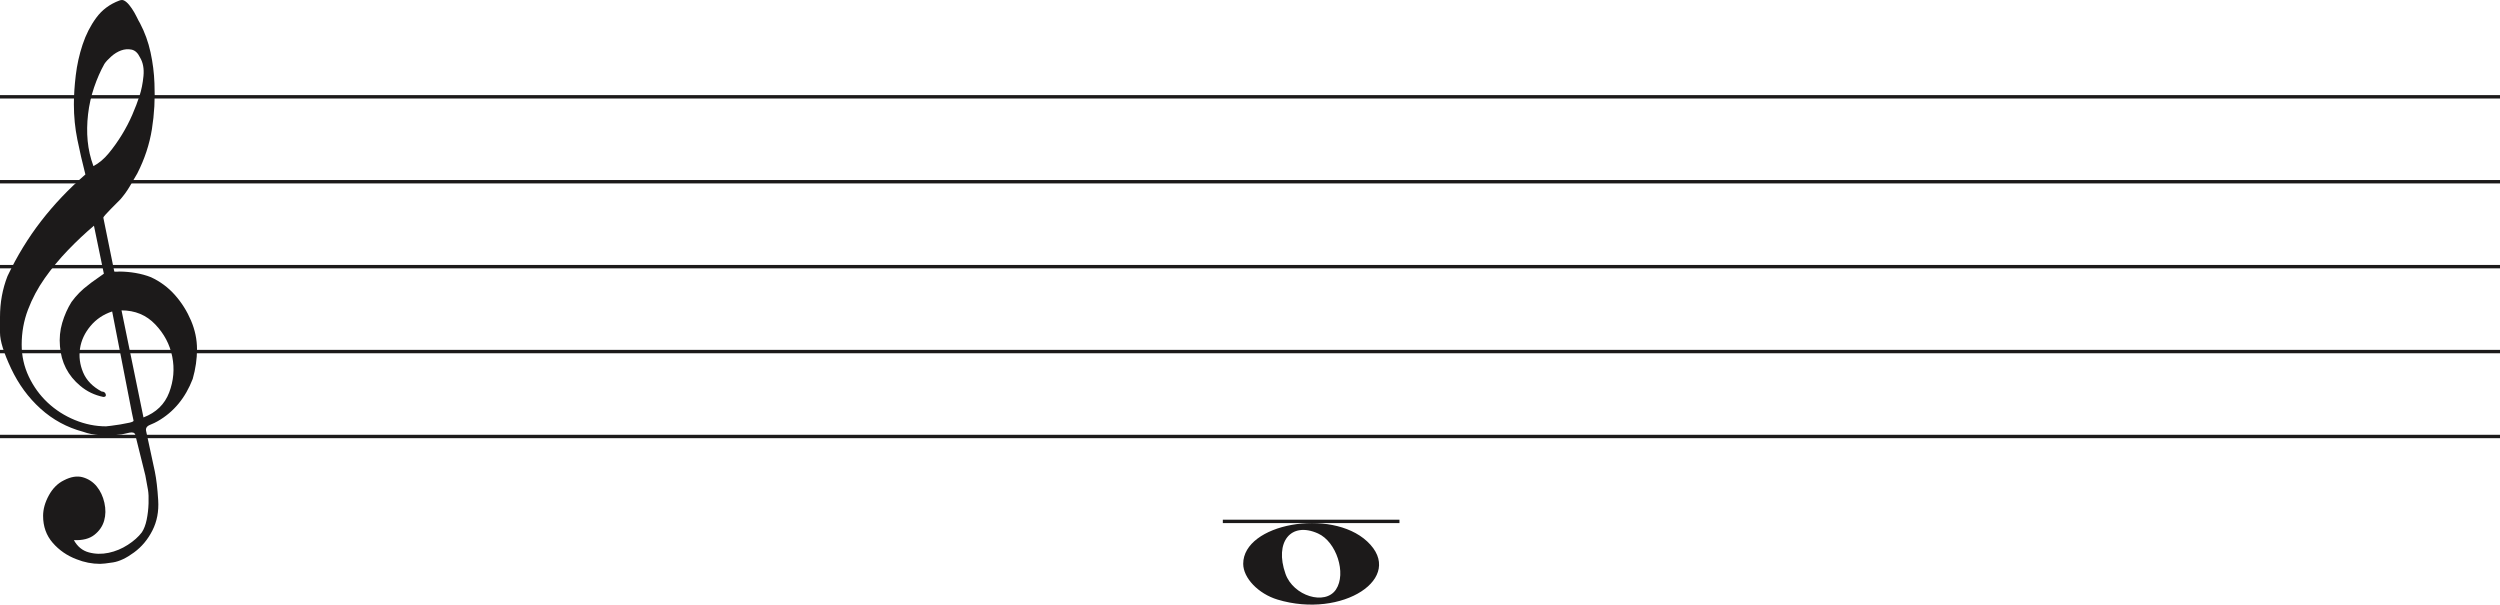
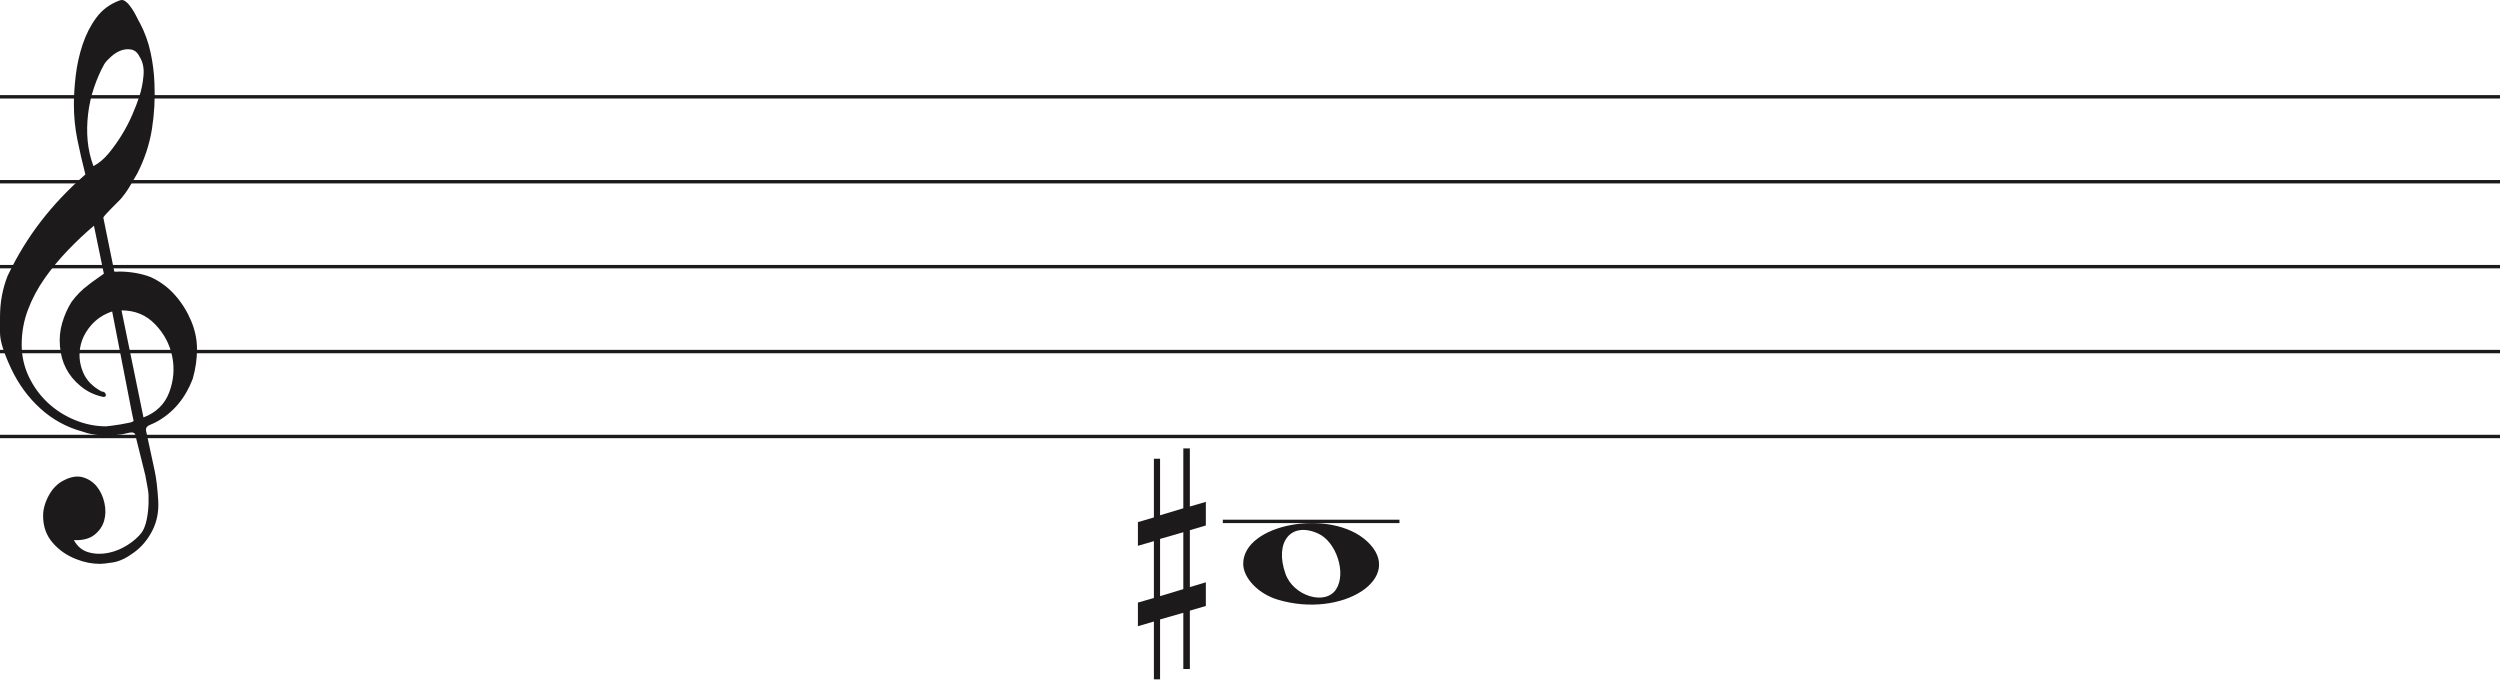
- <svg xmlns="http://www.w3.org/2000/svg" width="736" height="178" viewBox="0 0 736 178" fill="none">
+ <svg xmlns="http://www.w3.org/2000/svg" width="736" height="200" viewBox="0 0 736 200" fill="none">
+   <line x1="360" y1="153.5" x2="412" y2="153.5" stroke="#1C1A1A" />
  <line y1="28.5" x2="736" y2="28.5" stroke="#1C1A1A" />
  <line y1="53.5" x2="736" y2="53.5" stroke="#1C1A1A" />
  <line y1="78.5" x2="736" y2="78.5" stroke="#1C1A1A" />
  <line y1="103.5" x2="736" y2="103.5" stroke="#1C1A1A" />
  <line y1="128.5" x2="736" y2="128.5" stroke="#1C1A1A" />
-   <line x1="360" y1="153.5" x2="412" y2="153.5" stroke="#1C1A1A" />
-   <path d="M33.02 91.694C30.445 92.54 28.317 93.969 26.636 95.981C24.955 97.991 23.93 100.188 23.562 102.57C23.195 104.951 23.497 107.306 24.469 109.635C25.441 111.964 27.266 113.843 29.946 115.272C30.576 115.272 30.97 115.537 31.128 116.066C31.285 116.595 31.049 116.859 30.419 116.859C27.844 116.33 25.585 115.245 23.641 113.605C20.016 110.588 18.02 106.698 17.652 101.935C17.442 99.553 17.665 97.251 18.322 95.028C18.979 92.805 19.885 90.767 21.041 88.914C22.459 86.957 24.14 85.263 26.084 83.834C26.189 83.728 26.491 83.49 26.991 83.12C27.49 82.749 27.976 82.405 28.448 82.088C28.921 81.77 29.63 81.267 30.576 80.579L27.66 66.448C25.086 68.618 22.538 71.012 20.016 73.632C17.495 76.252 15.209 79.018 13.16 81.928C11.111 84.84 9.47 87.923 8.235 91.178C7 94.433 6.383 97.859 6.383 101.459C6.383 104.793 7.079 107.929 8.472 110.866C9.864 113.803 11.716 116.357 14.027 118.526C16.339 120.696 19.005 122.403 22.026 123.648C25.047 124.891 28.107 125.513 31.207 125.513C31.312 125.513 31.797 125.46 32.664 125.354C33.532 125.249 34.451 125.116 35.422 124.957C36.395 124.799 37.288 124.626 38.102 124.441C38.916 124.256 39.324 124.057 39.324 123.846L38.85 121.623C36.802 111.197 34.857 101.22 33.02 91.694ZM35.777 91.376L42.239 122.893C45.97 121.464 48.491 119.016 49.804 115.55C51.118 112.083 51.419 108.564 50.71 104.991C50.001 101.419 48.334 98.256 45.706 95.504C43.08 92.751 39.77 91.376 35.777 91.376ZM27.503 48.903C29.131 48.056 30.642 46.786 32.034 45.092C33.426 43.399 34.713 41.586 35.896 39.654C37.077 37.723 38.102 35.751 38.969 33.739C39.836 31.729 40.532 29.903 41.057 28.262C41.635 26.516 42.029 24.557 42.239 22.387C42.449 20.217 42.108 18.392 41.215 16.909C40.585 15.587 39.757 14.819 38.733 14.607C37.708 14.396 36.683 14.475 35.659 14.845C34.635 15.216 33.663 15.811 32.743 16.632C31.824 17.452 31.154 18.18 30.734 18.815C29.578 20.879 28.566 23.181 27.7 25.722C26.833 28.262 26.242 30.895 25.927 33.621C25.611 36.346 25.572 38.966 25.808 41.481C26.045 43.994 26.61 46.469 27.503 48.903ZM25.139 51.364C24.245 47.871 23.457 44.444 22.774 41.083C22.091 37.723 21.75 34.269 21.75 30.723C21.75 28.13 21.934 25.285 22.302 22.189C22.669 19.093 23.339 16.076 24.311 13.138C25.283 10.201 26.623 7.568 28.33 5.24C30.038 2.91 32.309 1.217 35.147 0.158C35.409 0.053 35.672 0 35.934 0C36.302 0 36.736 0.211 37.235 0.635C37.734 1.058 38.26 1.68 38.811 2.501C39.362 3.321 39.849 4.168 40.269 5.041C40.689 5.914 41.004 6.51 41.215 6.828C42.633 9.527 43.67 12.398 44.328 15.441C44.984 18.484 45.365 21.514 45.471 24.53C45.68 29.083 45.431 33.581 44.722 38.027C44.013 42.472 42.581 46.813 40.426 51.046C39.691 52.317 38.943 53.6 38.181 54.897C37.419 56.194 36.513 57.45 35.462 58.667C35.252 58.88 34.871 59.264 34.319 59.819C33.767 60.375 33.203 60.944 32.625 61.526C32.047 62.108 31.535 62.651 31.088 63.153C30.642 63.656 30.419 63.96 30.419 64.067L33.649 79.944C33.67 80.048 35.265 79.944 35.265 79.944C38.348 79.983 41.612 80.486 44.446 81.611C47.178 82.881 49.529 84.627 51.499 86.851C53.469 89.074 55.044 91.574 56.227 94.353C57.409 97.132 58 99.95 58 102.808C58 105.665 57.579 108.577 56.739 111.54C54.585 117.151 51.144 121.305 46.416 124.004C45.89 124.322 45.141 124.68 44.17 125.076C43.198 125.473 42.817 126.095 43.027 126.942C44.288 132.708 45.141 136.676 45.589 138.85C46.035 141.024 46.364 143.829 46.573 147.265C46.783 150.551 46.218 153.507 44.879 156.152C43.539 158.807 41.74 160.961 39.481 162.624C37.222 164.297 35.16 165.269 33.295 165.569C31.429 165.86 30.155 166 29.473 166C27.109 166 24.797 165.549 22.538 164.648C19.754 163.596 17.416 161.983 15.524 159.809C13.633 157.635 12.688 154.99 12.688 151.874C12.688 149.91 13.252 147.897 14.382 145.833C15.511 143.769 16.995 142.286 18.834 141.395C20.883 140.333 22.735 140.042 24.39 140.513C26.045 140.994 27.411 141.895 28.488 143.218C29.565 144.54 30.314 146.143 30.734 148.017C31.154 149.9 31.128 151.653 30.655 153.297C30.182 154.94 29.224 156.332 27.779 157.464C26.334 158.606 24.324 159.117 21.75 159.017C22.801 160.921 24.272 162.123 26.163 162.624C28.054 163.135 29.998 163.165 31.994 162.744C33.991 162.323 35.869 161.542 37.629 160.4C39.389 159.268 40.769 158.035 41.766 156.713C42.397 155.761 42.87 154.519 43.185 152.986C43.5 151.443 43.684 149.85 43.736 148.177C43.789 146.514 43.736 145.212 43.579 144.29C43.421 143.358 43.158 141.915 42.79 139.962C41.215 133.56 40.217 129.533 39.796 127.89C39.586 127.366 39.021 127.193 38.102 127.379C37.182 127.564 36.408 127.736 35.777 127.89C31.259 128.481 27.477 128.21 24.429 127.101C19.701 125.831 15.538 123.568 11.939 120.313C8.34 117.058 5.451 113.115 3.27 108.484C1.09 103.853 0 100.334 0 97.925C0 95.518 0 93.996 0 93.361C0 89.074 0.736 85.051 2.207 81.293C4.991 75.418 8.288 70.02 12.097 65.098C15.905 60.176 20.253 55.598 25.139 51.364Z" fill="#1C1A1A" />
+   <path d="M33.02 91.694C30.445 92.54 28.317 93.969 26.636 95.981C24.955 97.991 23.93 100.188 23.562 102.57C23.195 104.951 23.497 107.306 24.469 109.635C25.441 111.964 27.266 113.843 29.946 115.272C30.576 115.272 30.97 115.537 31.128 116.066C31.285 116.595 31.049 116.859 30.419 116.859C27.844 116.33 25.585 115.245 23.641 113.605C20.016 110.588 18.02 106.698 17.652 101.935C17.442 99.553 17.665 97.251 18.322 95.028C18.979 92.805 19.885 90.767 21.041 88.914C22.459 86.957 24.14 85.263 26.084 83.834C26.189 83.728 26.491 83.49 26.991 83.12C27.49 82.749 27.976 82.405 28.448 82.088C28.921 81.77 29.63 81.267 30.576 80.579L27.66 66.448C25.086 68.618 22.538 71.012 20.016 73.632C17.495 76.252 15.209 79.018 13.16 81.928C11.111 84.84 9.47 87.923 8.235 91.178C7 94.433 6.383 97.859 6.383 101.459C6.383 104.793 7.079 107.929 8.472 110.866C9.864 113.803 11.716 116.357 14.027 118.526C16.339 120.696 19.005 122.403 22.026 123.648C25.047 124.891 28.107 125.513 31.207 125.513C31.312 125.513 31.797 125.46 32.664 125.354C33.532 125.249 34.451 125.116 35.422 124.957C36.395 124.799 37.288 124.626 38.102 124.441C38.916 124.256 39.324 124.057 39.324 123.846L38.85 121.623C36.802 111.197 34.857 101.22 33.02 91.694V91.694ZM35.777 91.376L42.239 122.893C45.97 121.464 48.491 119.016 49.804 115.55C51.118 112.083 51.419 108.564 50.71 104.991C50.001 101.419 48.334 98.256 45.706 95.504C43.08 92.751 39.77 91.376 35.777 91.376V91.376ZM27.503 48.903C29.131 48.056 30.642 46.786 32.034 45.092C33.426 43.399 34.713 41.586 35.896 39.654C37.077 37.723 38.102 35.751 38.969 33.739C39.836 31.729 40.532 29.903 41.057 28.262C41.635 26.516 42.029 24.557 42.239 22.387C42.449 20.217 42.108 18.392 41.215 16.909C40.585 15.587 39.757 14.819 38.733 14.607C37.708 14.396 36.683 14.475 35.659 14.845C34.635 15.216 33.663 15.811 32.743 16.632C31.824 17.452 31.154 18.18 30.734 18.815C29.578 20.879 28.566 23.181 27.7 25.722C26.833 28.262 26.242 30.895 25.927 33.621C25.611 36.346 25.572 38.966 25.808 41.481C26.045 43.994 26.61 46.469 27.503 48.903V48.903ZM25.139 51.364C24.245 47.871 23.457 44.444 22.774 41.083C22.091 37.723 21.75 34.269 21.75 30.723C21.75 28.13 21.934 25.285 22.302 22.189C22.669 19.093 23.339 16.076 24.311 13.138C25.283 10.201 26.623 7.568 28.33 5.24C30.038 2.91 32.309 1.217 35.147 0.158C35.409 0.053 35.672 0 35.934 0C36.302 0 36.736 0.211 37.235 0.635C37.734 1.058 38.26 1.68 38.811 2.501C39.362 3.321 39.849 4.168 40.269 5.041C40.689 5.914 41.004 6.51 41.215 6.828C42.633 9.527 43.67 12.398 44.328 15.441C44.984 18.484 45.365 21.514 45.471 24.53C45.68 29.083 45.431 33.581 44.722 38.027C44.013 42.473 42.581 46.813 40.426 51.046C39.691 52.317 38.943 53.6 38.181 54.897C37.419 56.194 36.513 57.45 35.462 58.667C35.252 58.88 34.871 59.264 34.319 59.819C33.767 60.375 33.203 60.944 32.625 61.526C32.047 62.108 31.535 62.651 31.088 63.153C30.642 63.656 30.419 63.96 30.419 64.067L33.649 79.944C33.67 80.048 35.265 79.944 35.265 79.944C38.348 79.983 41.612 80.486 44.446 81.611C47.178 82.881 49.529 84.627 51.499 86.851C53.469 89.074 55.044 91.574 56.227 94.353C57.409 97.132 58 99.95 58 102.808C58 105.665 57.579 108.577 56.739 111.54C54.585 117.151 51.144 121.305 46.416 124.004C45.89 124.322 45.141 124.68 44.17 125.076C43.198 125.473 42.817 126.095 43.027 126.942C44.288 132.708 45.141 136.676 45.589 138.85C46.035 141.024 46.364 143.829 46.573 147.265C46.783 150.551 46.218 153.507 44.879 156.152C43.539 158.807 41.74 160.961 39.481 162.624C37.222 164.297 35.16 165.269 33.295 165.569C31.429 165.86 30.155 166 29.473 166C27.109 166 24.797 165.549 22.538 164.648C19.754 163.596 17.416 161.983 15.524 159.809C13.633 157.635 12.688 154.99 12.688 151.874C12.688 149.91 13.252 147.897 14.382 145.833C15.511 143.769 16.995 142.286 18.834 141.394C20.883 140.333 22.735 140.042 24.39 140.513C26.045 140.994 27.411 141.895 28.488 143.218C29.565 144.54 30.314 146.143 30.734 148.017C31.154 149.9 31.128 151.653 30.655 153.297C30.182 154.94 29.224 156.332 27.779 157.464C26.334 158.606 24.324 159.117 21.75 159.017C22.801 160.921 24.272 162.123 26.163 162.624C28.054 163.135 29.998 163.165 31.994 162.744C33.991 162.323 35.869 161.542 37.629 160.4C39.389 159.268 40.769 158.035 41.766 156.713C42.397 155.761 42.87 154.519 43.185 152.986C43.5 151.443 43.684 149.85 43.736 148.177C43.789 146.514 43.736 145.212 43.579 144.29C43.421 143.358 43.158 141.915 42.79 139.962C41.215 133.56 40.217 129.533 39.796 127.89C39.586 127.366 39.021 127.193 38.102 127.379C37.182 127.564 36.408 127.736 35.777 127.89C31.259 128.481 27.477 128.21 24.429 127.101C19.701 125.831 15.538 123.568 11.939 120.313C8.34 117.058 5.451 113.115 3.27 108.484C1.09 103.853 0 100.334 0 97.925C0 95.518 0 93.996 0 93.361C0 89.074 0.736 85.051 2.207 81.293C4.991 75.418 8.288 70.02 12.097 65.098C15.905 60.176 20.253 55.598 25.139 51.364V51.364Z" fill="#1C1A1A" />
  <path d="M376.097 176.514C370.453 174.805 366 170.161 366 165.984C366 154.16 391.813 149.481 402.473 159.372C414 170.069 395.188 182.295 376.097 176.514H376.097ZM393.315 173.544C396.455 168.829 393.453 159.486 388.013 157.048C380.025 153.467 375.129 159.569 378.456 168.959C380.757 175.453 390.119 178.343 393.315 173.544Z" fill="#1C1A1A" />
+   <path d="M341.523 175.5V158.658L348.368 156.682V173.438L341.523 175.5V175.5ZM355 171.426L350.294 172.837V156.081L355 154.706V147.746L350.294 149.12V132H348.368V149.64L341.523 151.698V135.05H339.706V152.332L335 153.71V160.685L339.706 159.31V176.034L335 177.405V184.351L339.706 182.976V200H341.523V182.368L348.368 180.398V196.96H350.294V179.775L355 178.397V171.426V171.426Z" fill="#1C1A1A" />
</svg>
